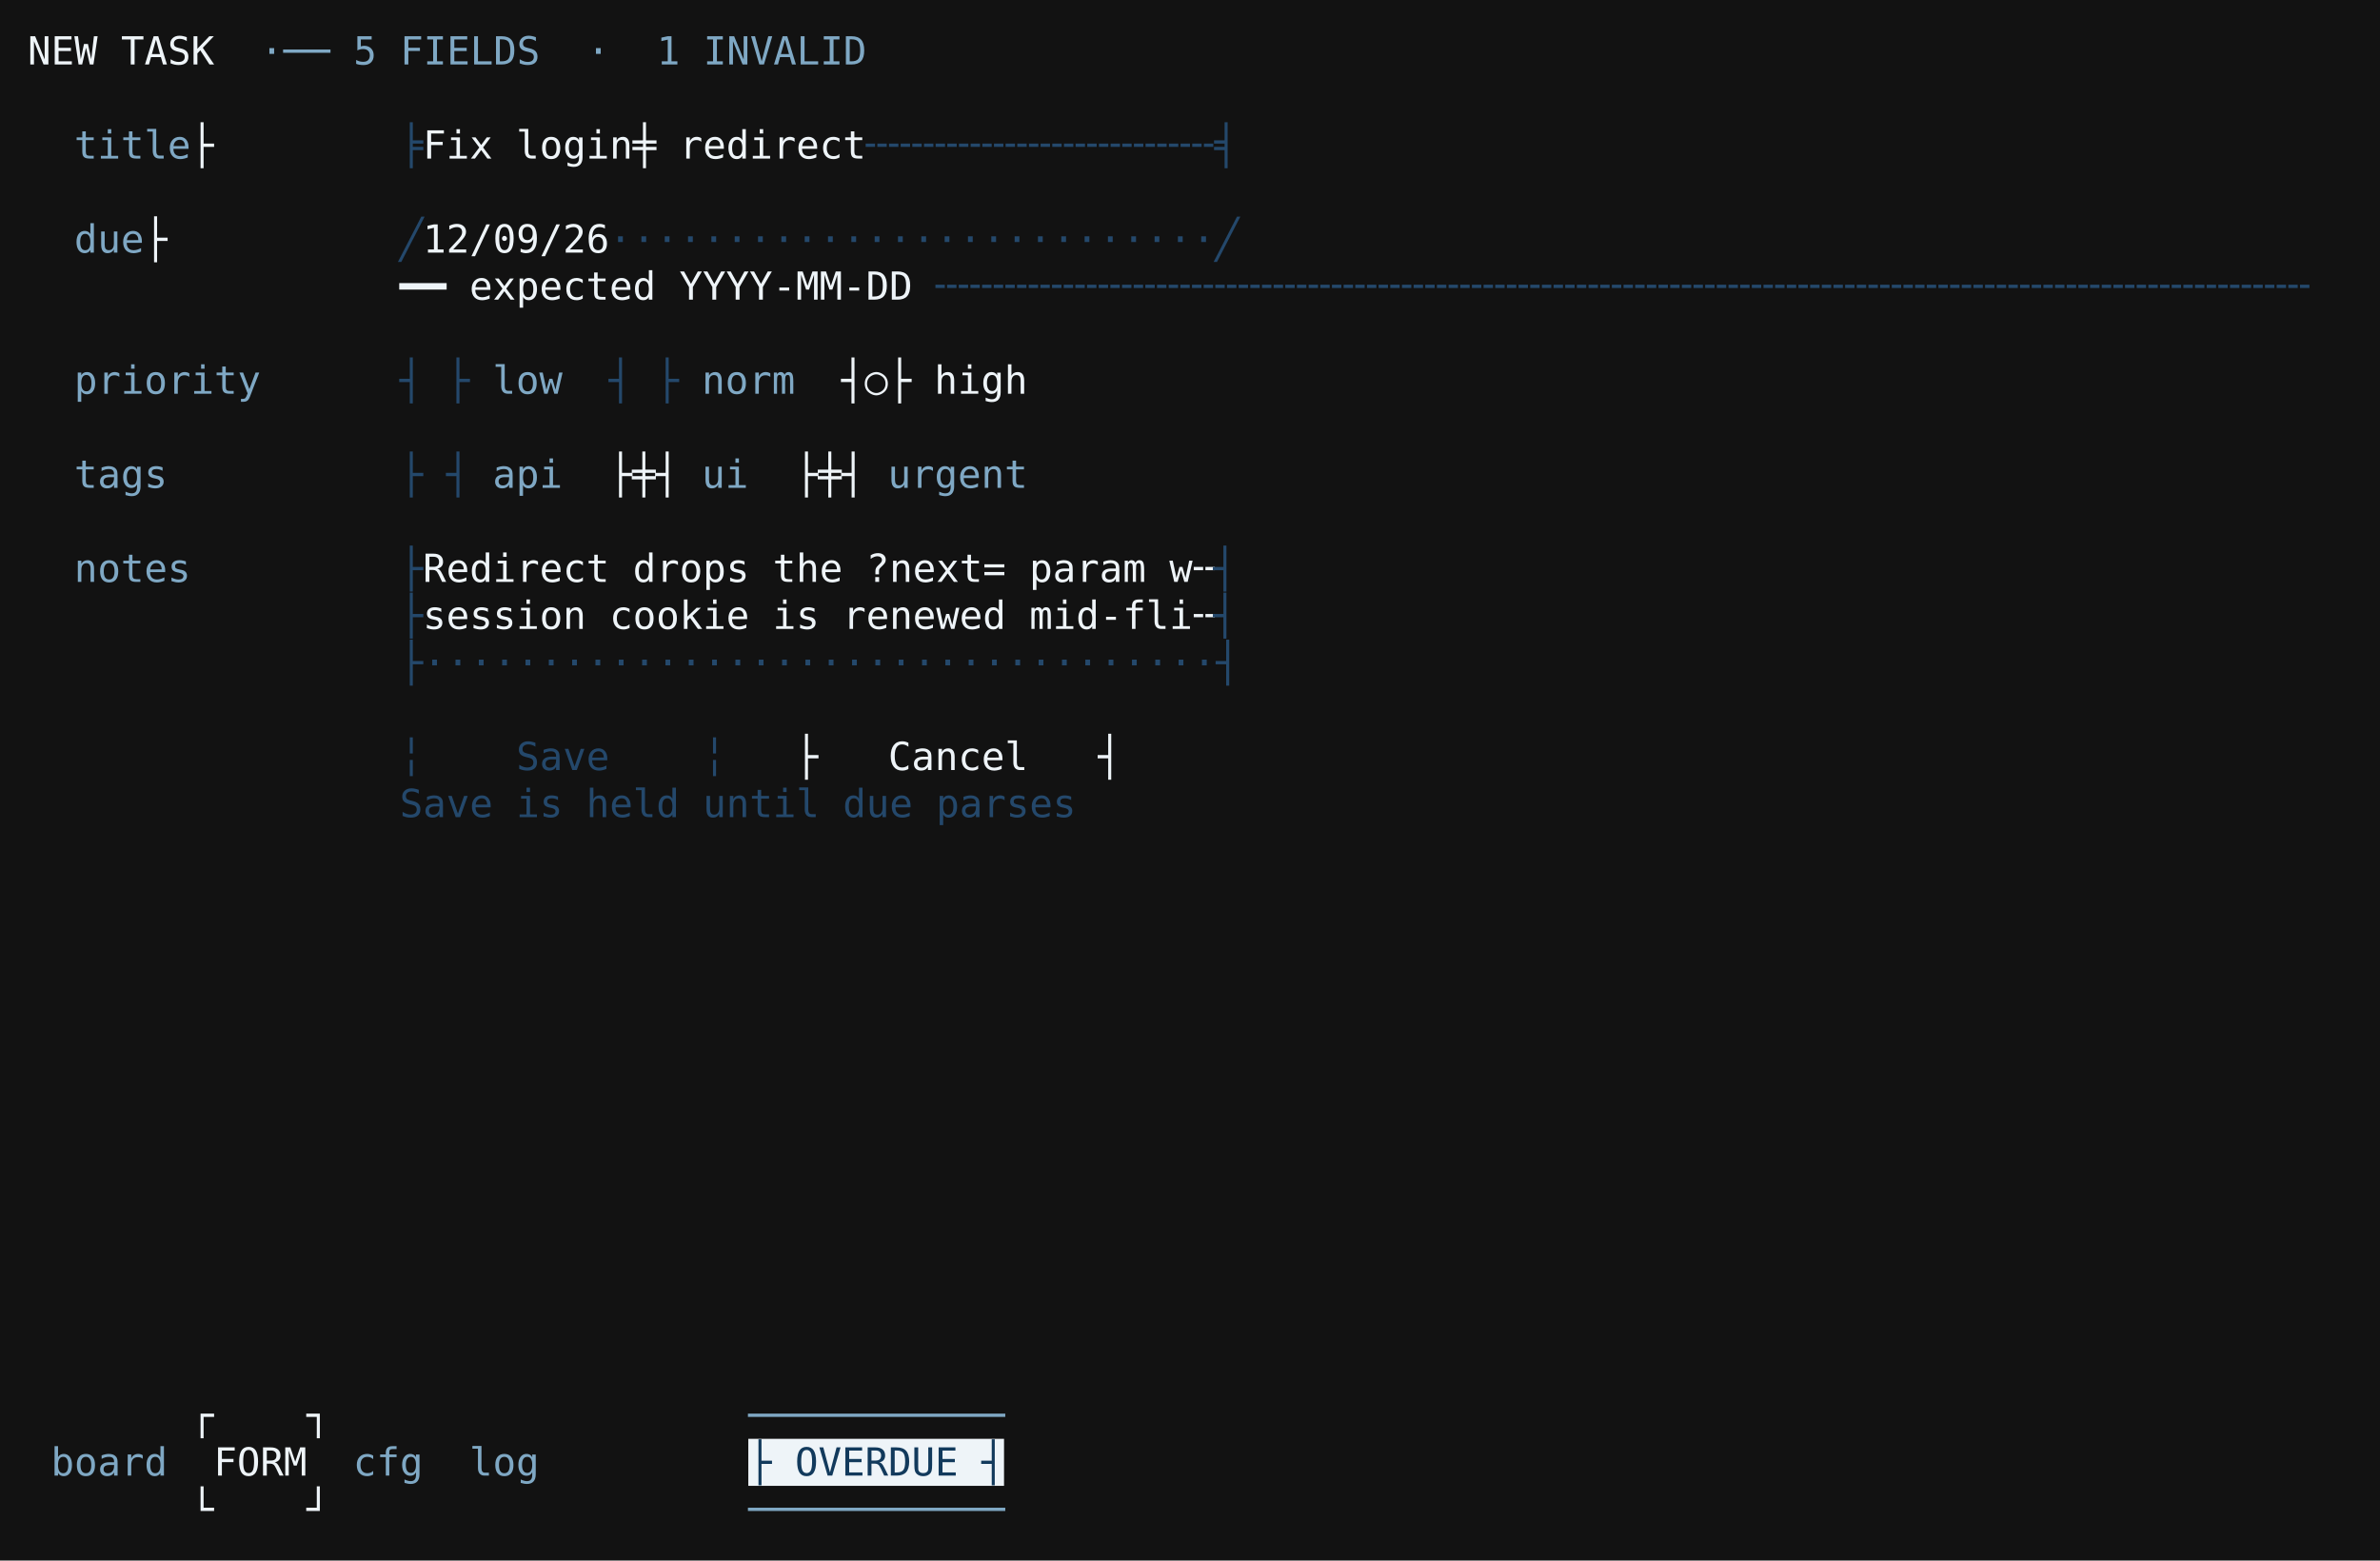
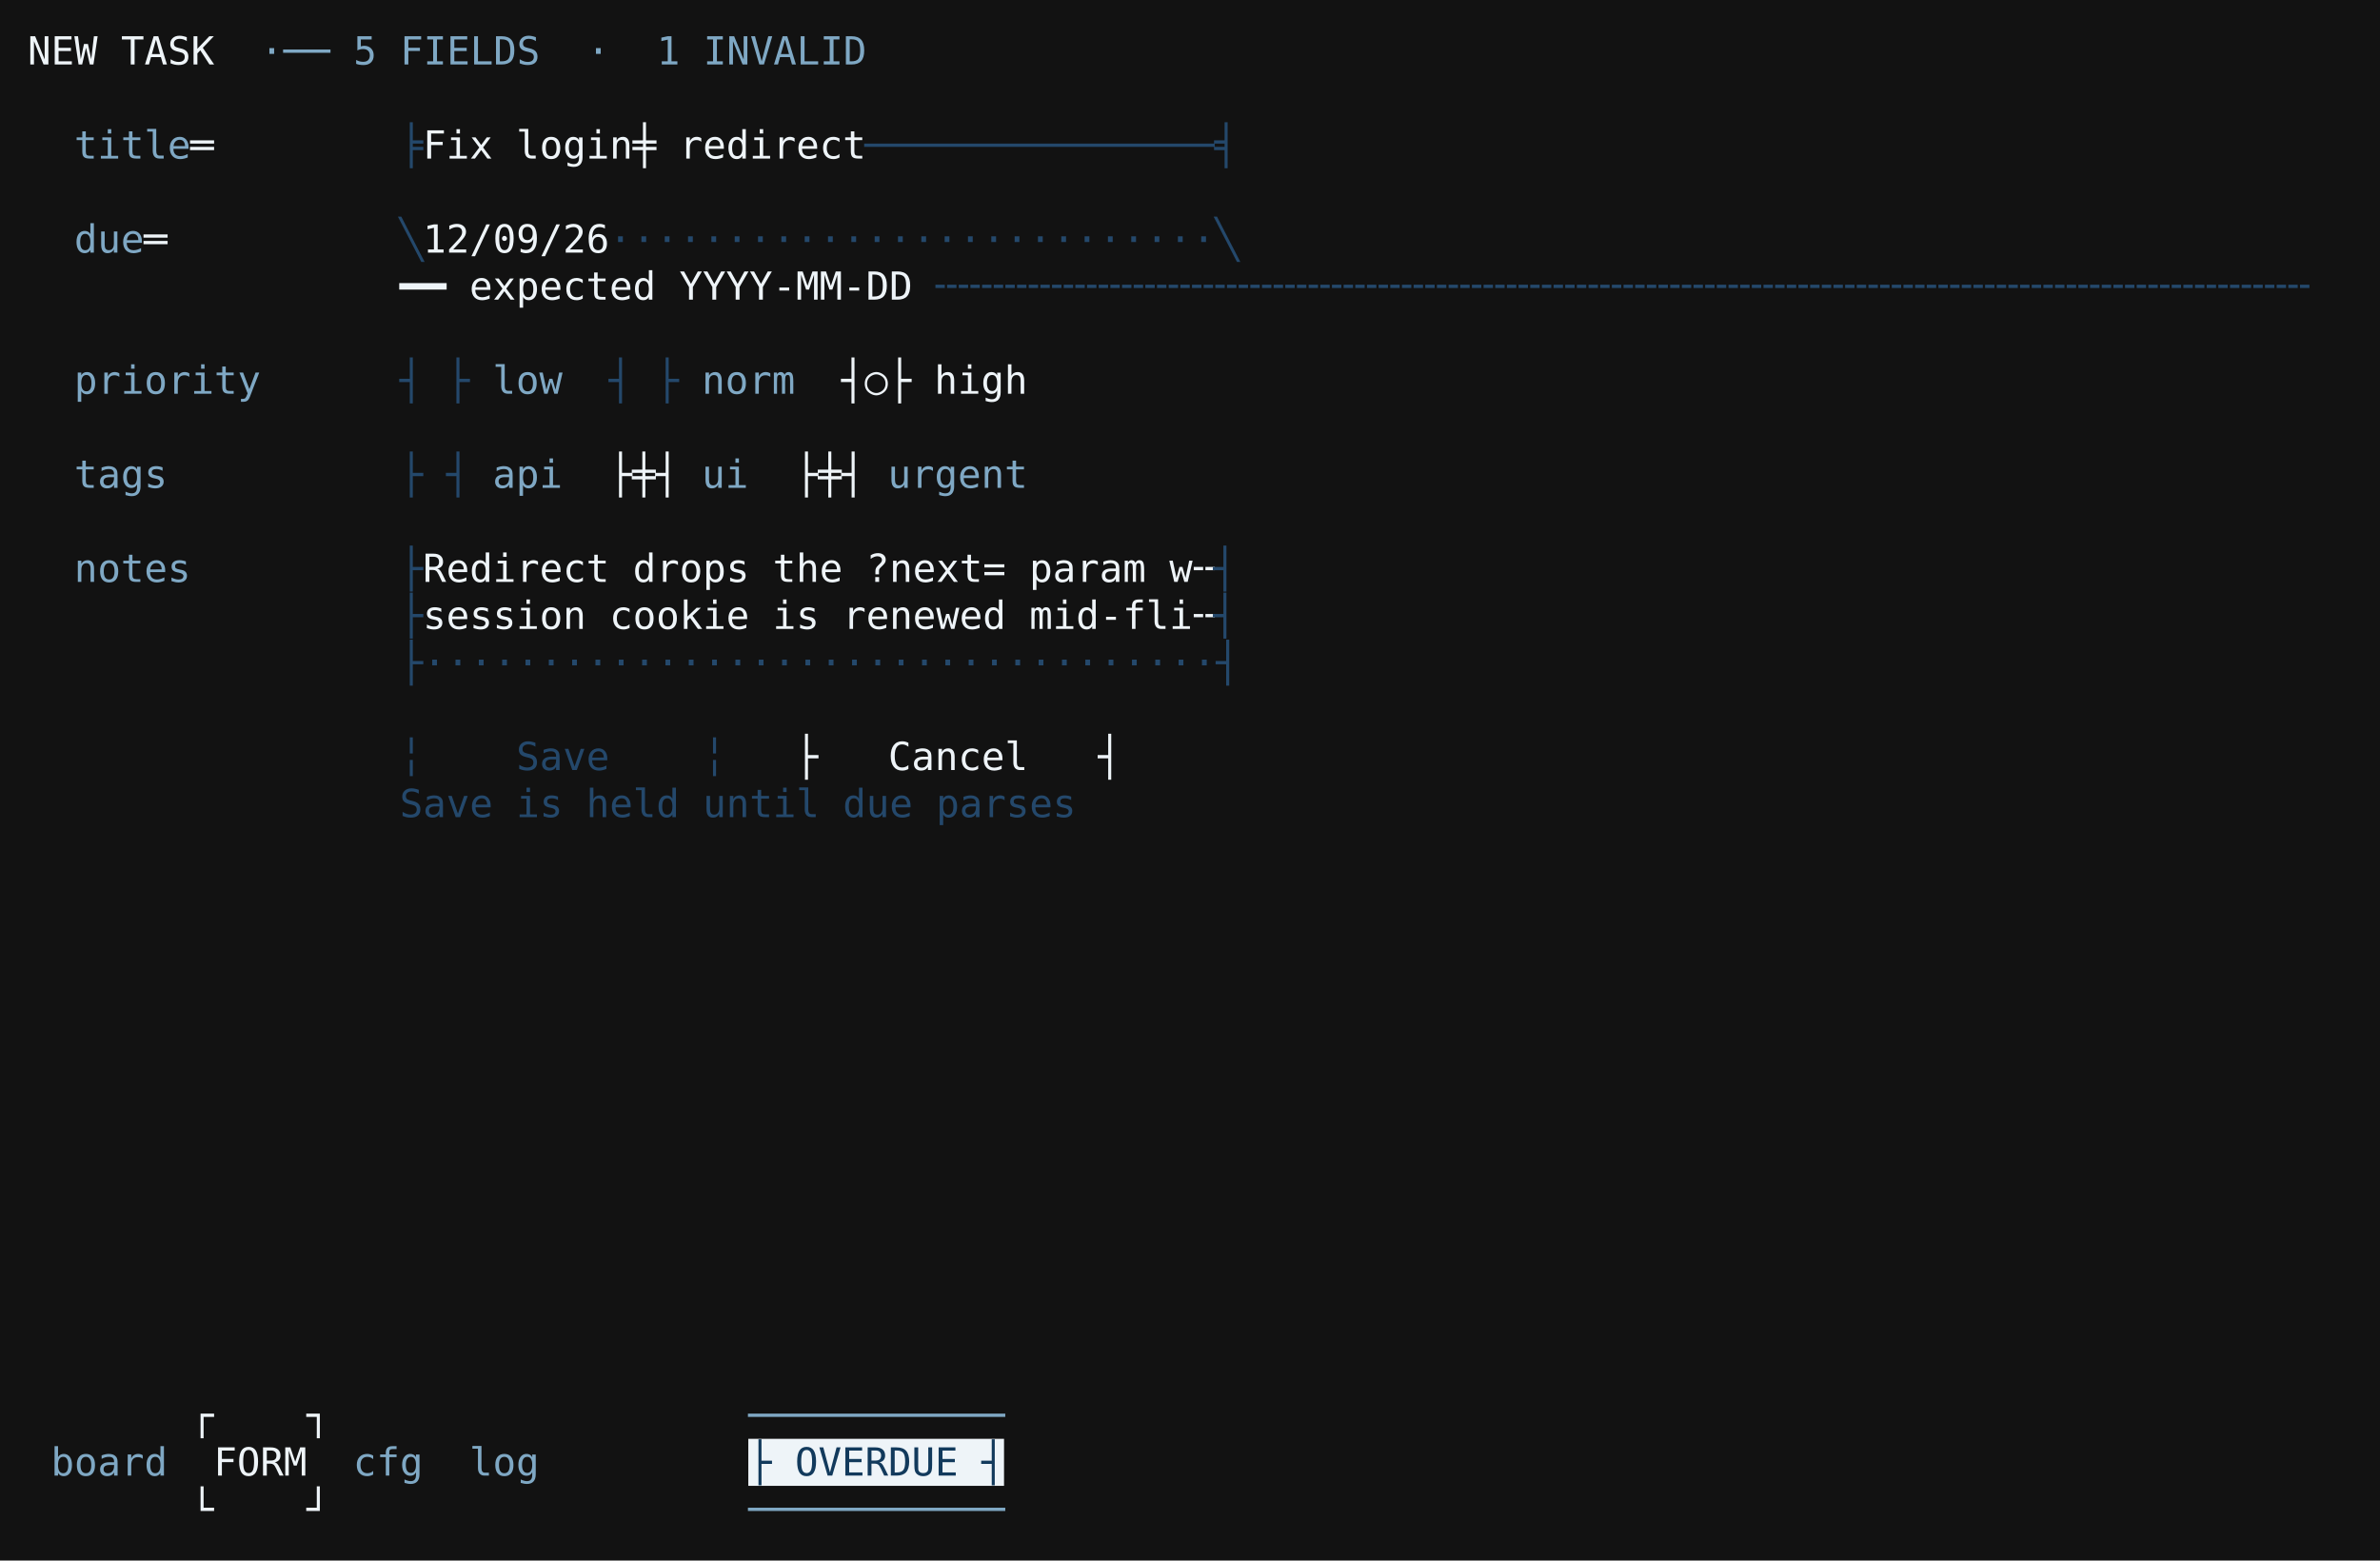
<svg xmlns="http://www.w3.org/2000/svg" viewBox="0 0 860.0 564.0" role="img" aria-label="taskboard · blueprint · S2 form with validation">
  <rect width="860.0" height="564.0" fill="#121212" />
  <g font-family="ui-monospace,SFMono-Regular,'DejaVu Sans Mono','Cascadia Mono',Menlo,Consolas,'Liberation Mono',monospace" font-size="14.0" xml:space="preserve" style="white-space:pre;font-variant-ligatures:none">
    <text x="10.0" y="23.3" fill="#eef4f8">NEW TASK</text>
    <text x="94.0" y="23.3" fill="#7fa8c4">·── 5 FIELDS  ·  1 INVALID</text>
    <text x="26.8" y="57.3" fill="#7fa8c4">title</text>
-     <text x="68.8" y="57.3" fill="#eef4f8">├</text>
+     <text x="68.8" y="57.3" fill="#eef4f8">═</text>
    <text x="144.4" y="57.3" fill="#24486b">╞</text>
    <text x="152.8" y="57.3" fill="#eef4f8">Fix login╪ redirect</text>
-     <text x="312.4" y="57.3" fill="#24486b">╌╌╌╌╌╌╌╌╌╌╌╌╌╌╌╡</text>
+     <text x="312.4" y="57.3" fill="#24486b">───────────────╡</text>
    <text x="26.8" y="91.3" fill="#7fa8c4">due</text>
-     <text x="52.0" y="91.3" fill="#eef4f8">├</text>
-     <text x="144.4" y="91.3" fill="#24486b">╱</text>
+     <text x="52.0" y="91.3" fill="#eef4f8">═</text>
+     <text x="144.4" y="91.3" fill="#24486b">╲</text>
    <text x="152.8" y="91.3" fill="#eef4f8">12/09/26</text>
-     <text x="220.0" y="91.3" fill="#24486b">··························╱</text>
+     <text x="220.0" y="91.3" fill="#24486b">··························╲</text>
    <text x="144.4" y="108.3" fill="#eef4f8">━━</text>
    <text x="169.6" y="108.3" fill="#eef4f8">expected YYYY-MM-DD</text>
    <text x="337.6" y="108.3" fill="#24486b">╌╌╌╌╌╌╌╌╌╌╌╌╌╌╌╌╌╌╌╌╌╌╌╌╌╌╌╌╌╌╌╌╌╌╌╌╌╌╌╌╌╌╌╌╌╌╌╌╌╌╌╌╌╌╌╌╌╌╌</text>
    <text x="26.8" y="142.3" fill="#7fa8c4">priority</text>
    <text x="144.4" y="142.3" fill="#24486b">┤ ├</text>
    <text x="178.0" y="142.3" fill="#7fa8c4">low</text>
    <text x="220.0" y="142.3" fill="#24486b">┤ ├</text>
    <text x="253.6" y="142.3" fill="#7fa8c4">norm</text>
    <text x="304.0" y="142.3" fill="#eef4f8">┤○├</text>
    <text x="337.6" y="142.3" fill="#eef4f8">high</text>
    <text x="26.8" y="176.3" fill="#7fa8c4">tags</text>
    <text x="144.4" y="176.3" fill="#24486b">├ ┤</text>
    <text x="178.0" y="176.3" fill="#7fa8c4">api</text>
    <text x="220.0" y="176.3" fill="#eef4f8">├╪┤</text>
    <text x="253.6" y="176.3" fill="#7fa8c4">ui</text>
    <text x="287.2" y="176.3" fill="#eef4f8">├╪┤</text>
    <text x="320.8" y="176.3" fill="#7fa8c4">urgent</text>
    <text x="26.8" y="210.3" fill="#7fa8c4">notes</text>
    <text x="144.4" y="210.3" fill="#24486b">├</text>
    <text x="152.8" y="210.3" fill="#eef4f8">Redirect drops the ?next= param w╌</text>
    <text x="438.4" y="210.3" fill="#24486b">┤</text>
    <text x="144.4" y="227.3" fill="#24486b">├</text>
    <text x="152.8" y="227.3" fill="#eef4f8">session cookie is renewed mid-fli╌</text>
    <text x="438.4" y="227.3" fill="#24486b">┤</text>
    <text x="144.4" y="244.3" fill="#24486b">├··································┤</text>
    <text x="144.4" y="278.3" fill="#24486b">╎    Save    ╎</text>
    <text x="287.2" y="278.3" fill="#eef4f8">├   Cancel   ┤</text>
    <text x="144.4" y="295.3" fill="#24486b">Save is held until due parses</text>
    <text x="68.8" y="516.3" fill="#eef4f8">┌</text>
    <text x="110.8" y="516.3" fill="#eef4f8">┐</text>
    <text x="270.4" y="516.3" fill="#7fa8c4">───────────</text>
    <rect x="270.4" y="520.0" width="92.4" height="17.0" fill="#eef4f8" />
    <text x="18.4" y="533.3" fill="#7fa8c4">board</text>
    <text x="77.2" y="533.3" fill="#eef4f8">FORM</text>
    <text x="127.6" y="533.3" fill="#7fa8c4">cfg</text>
    <text x="169.6" y="533.3" fill="#7fa8c4">log</text>
    <text x="270.4" y="533.3" fill="#123a5c">├ OVERDUE ┤</text>
    <text x="68.8" y="550.3" fill="#eef4f8">└</text>
    <text x="110.8" y="550.3" fill="#eef4f8">┘</text>
    <text x="270.4" y="550.3" fill="#7fa8c4">───────────</text>
  </g>
</svg>
